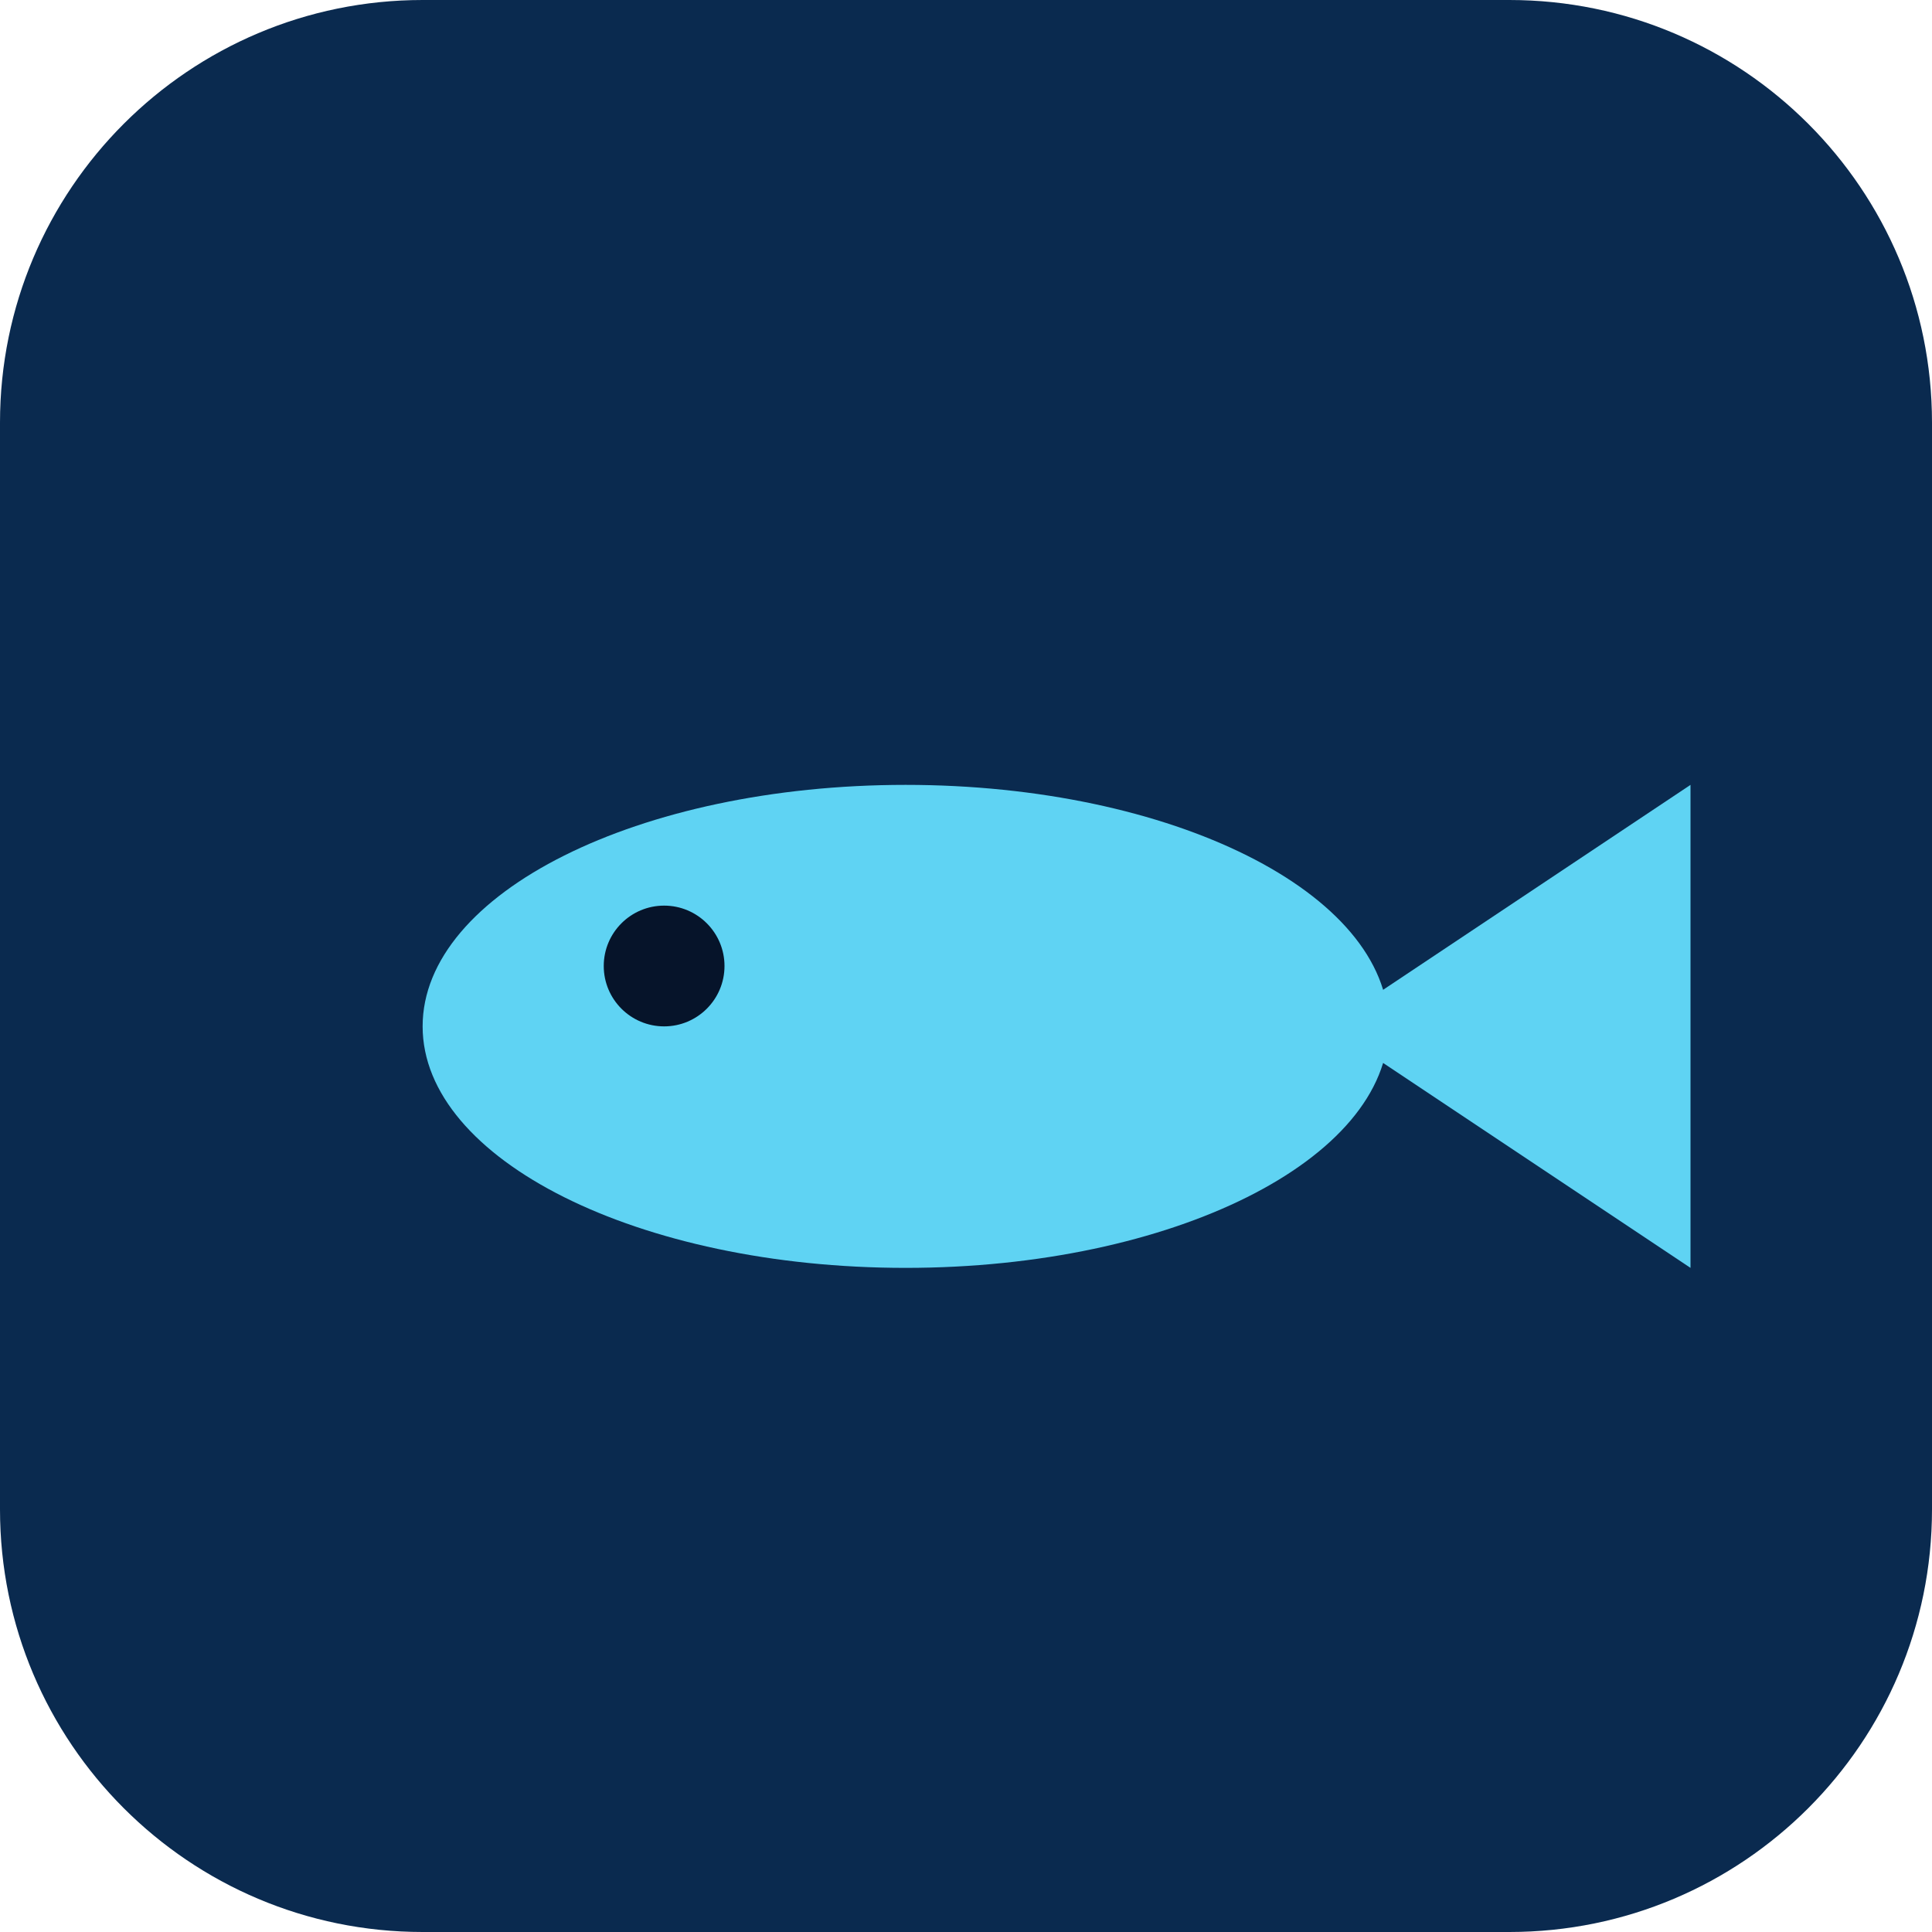
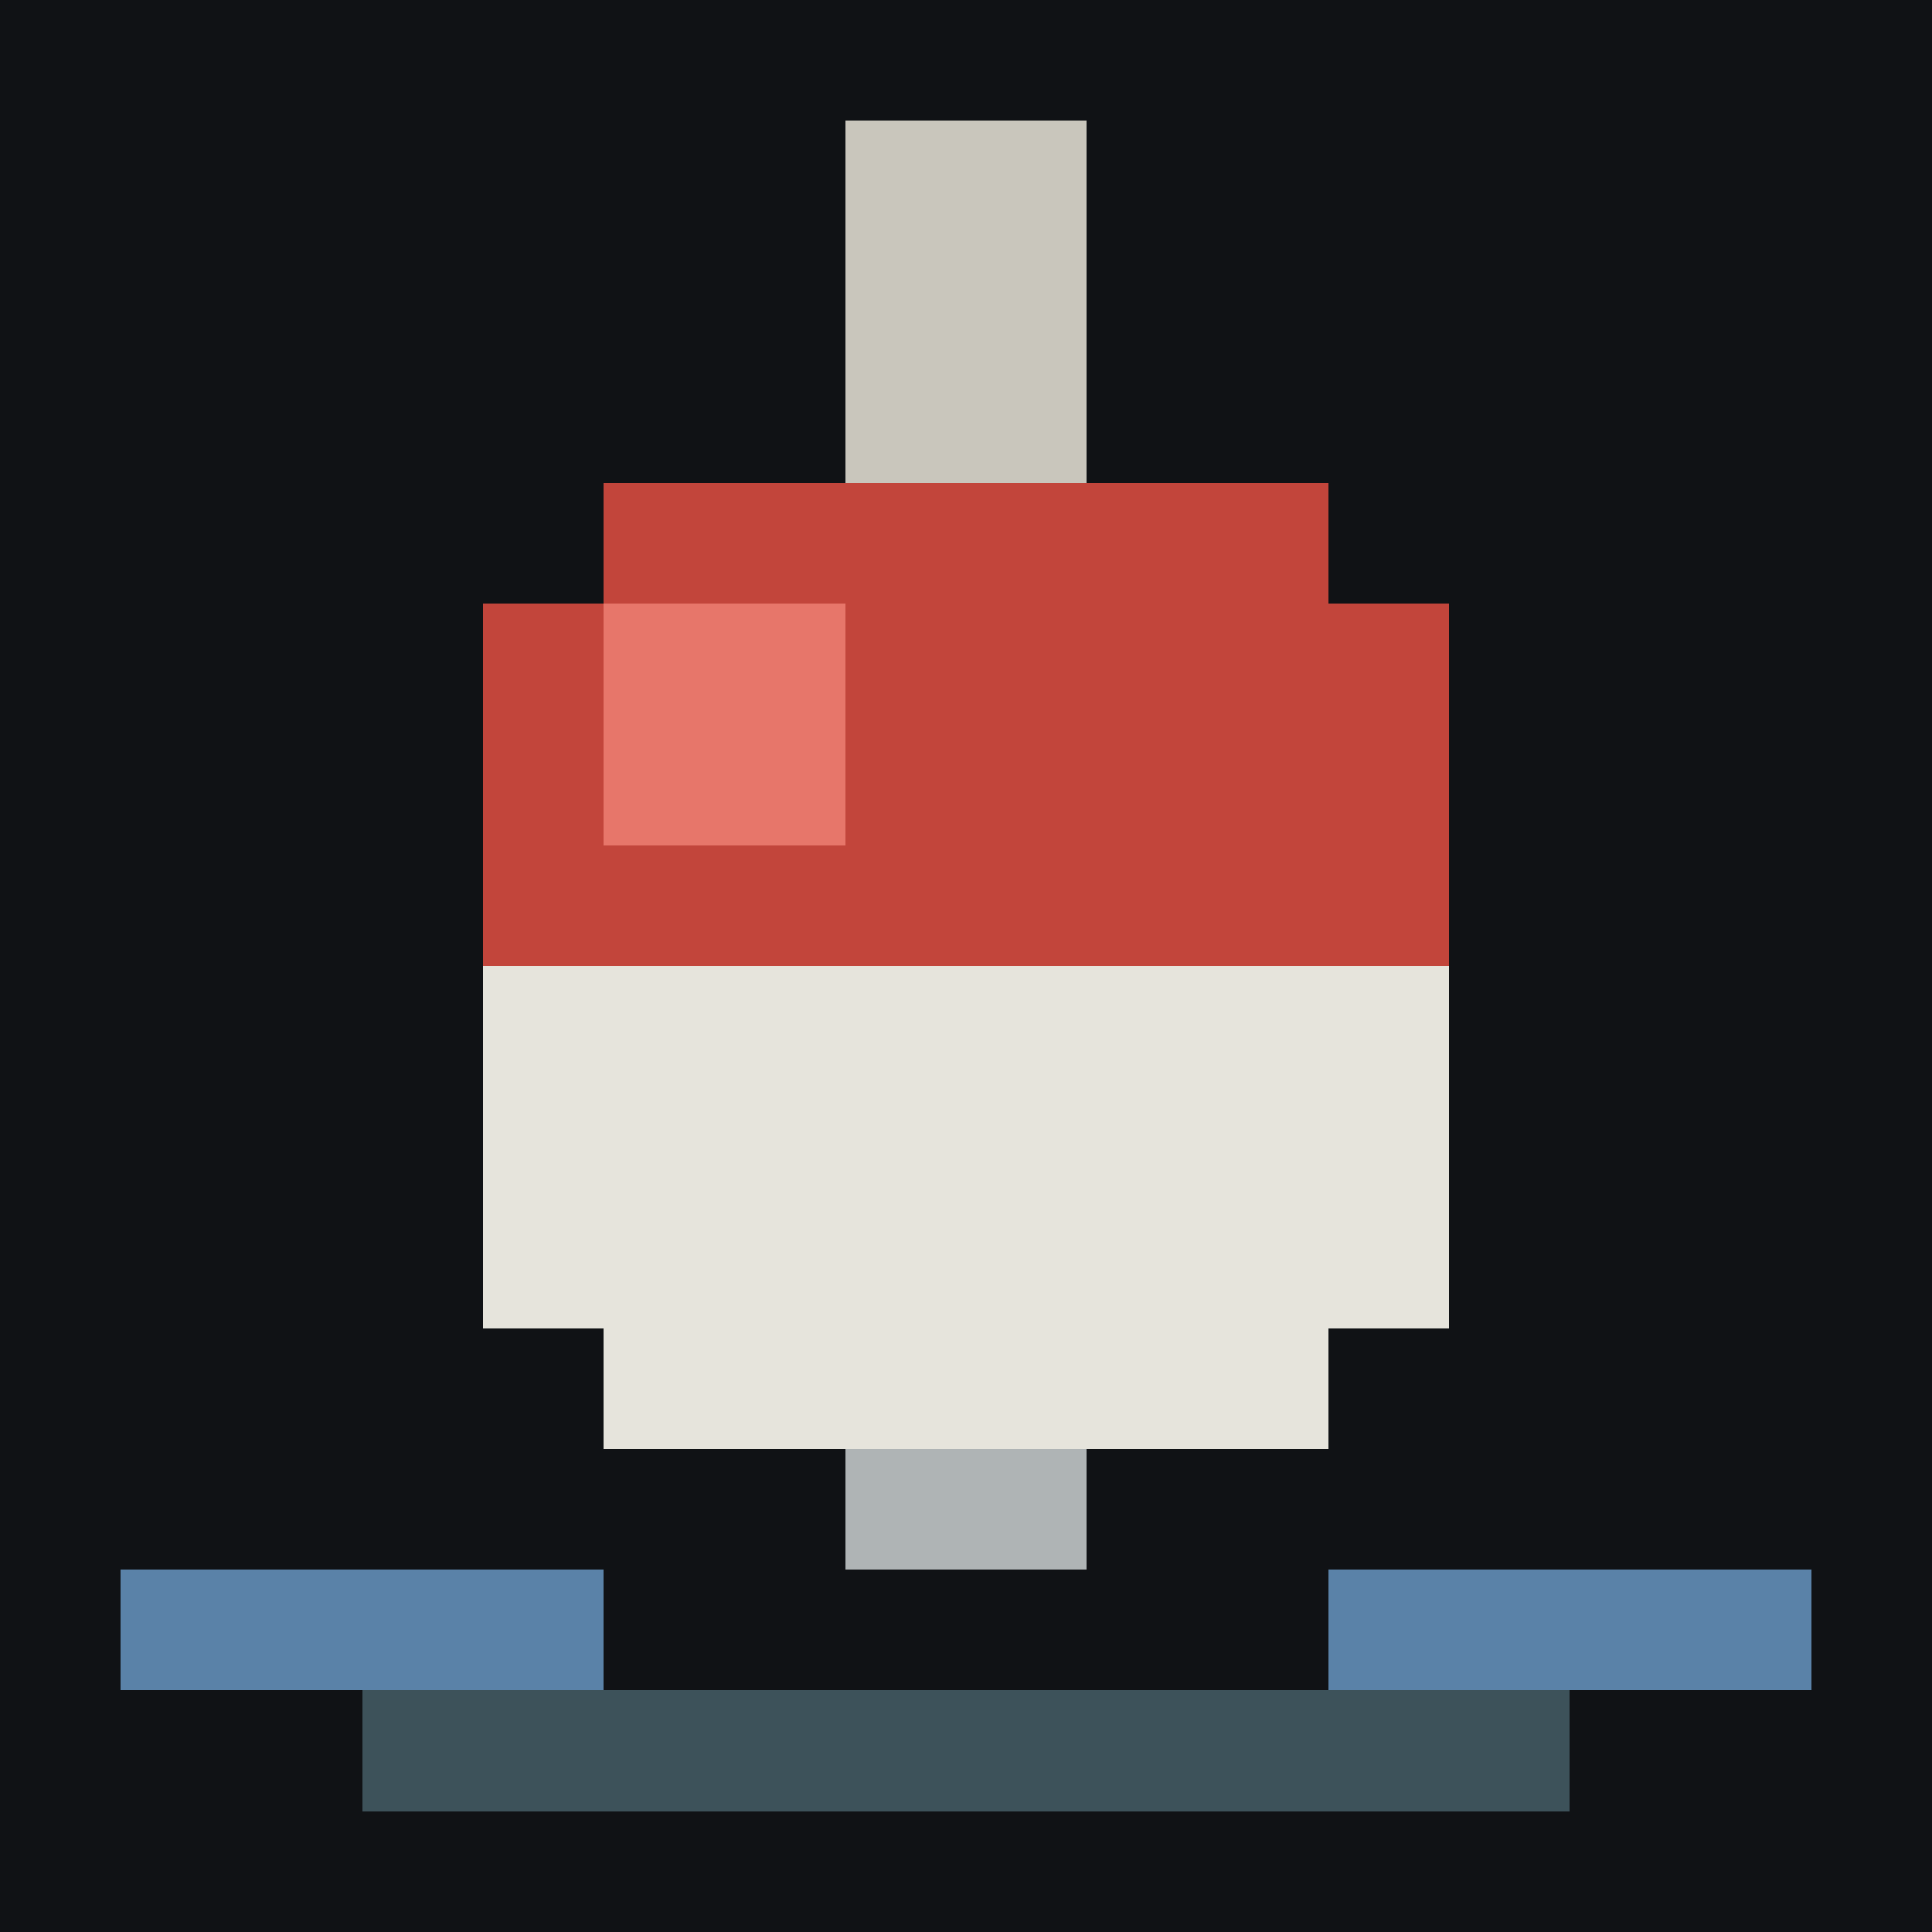
- <svg xmlns="http://www.w3.org/2000/svg" viewBox="0 0 64 64">
-   <rect width="64" height="64" rx="14" fill="#0a2a4f" />
-   <ellipse cx="30" cy="34" rx="16" ry="8" fill="#5fd3f3" />
-   <polygon points="44,34 56,26 56,42" fill="#5fd3f3" />
-   <circle cx="22" cy="32" r="2" fill="#06142a" />
+ <svg xmlns="http://www.w3.org/2000/svg" viewBox="0 0 16 16" shape-rendering="crispEdges">
+   <rect width="16" height="16" fill="#101215" />
+   <rect x="7" y="1" width="2" height="3" fill="#c9c6bc" />
+   <rect x="5" y="4" width="6" height="1" fill="#c2453b" />
+   <rect x="4" y="5" width="8" height="3" fill="#c2453b" />
+   <rect x="5" y="5" width="2" height="2" fill="#e7766a" />
+   <rect x="4" y="8" width="8" height="3" fill="#e6e4dc" />
+   <rect x="5" y="11" width="6" height="1" fill="#e6e4dc" />
+   <rect x="7" y="12" width="2" height="1" fill="#afb4b5" />
+   <rect x="1" y="13" width="4" height="1" fill="#5a82a8" />
+   <rect x="11" y="13" width="4" height="1" fill="#5a82a8" />
+   <rect x="3" y="14" width="10" height="1" fill="#3d525a" />
</svg>
